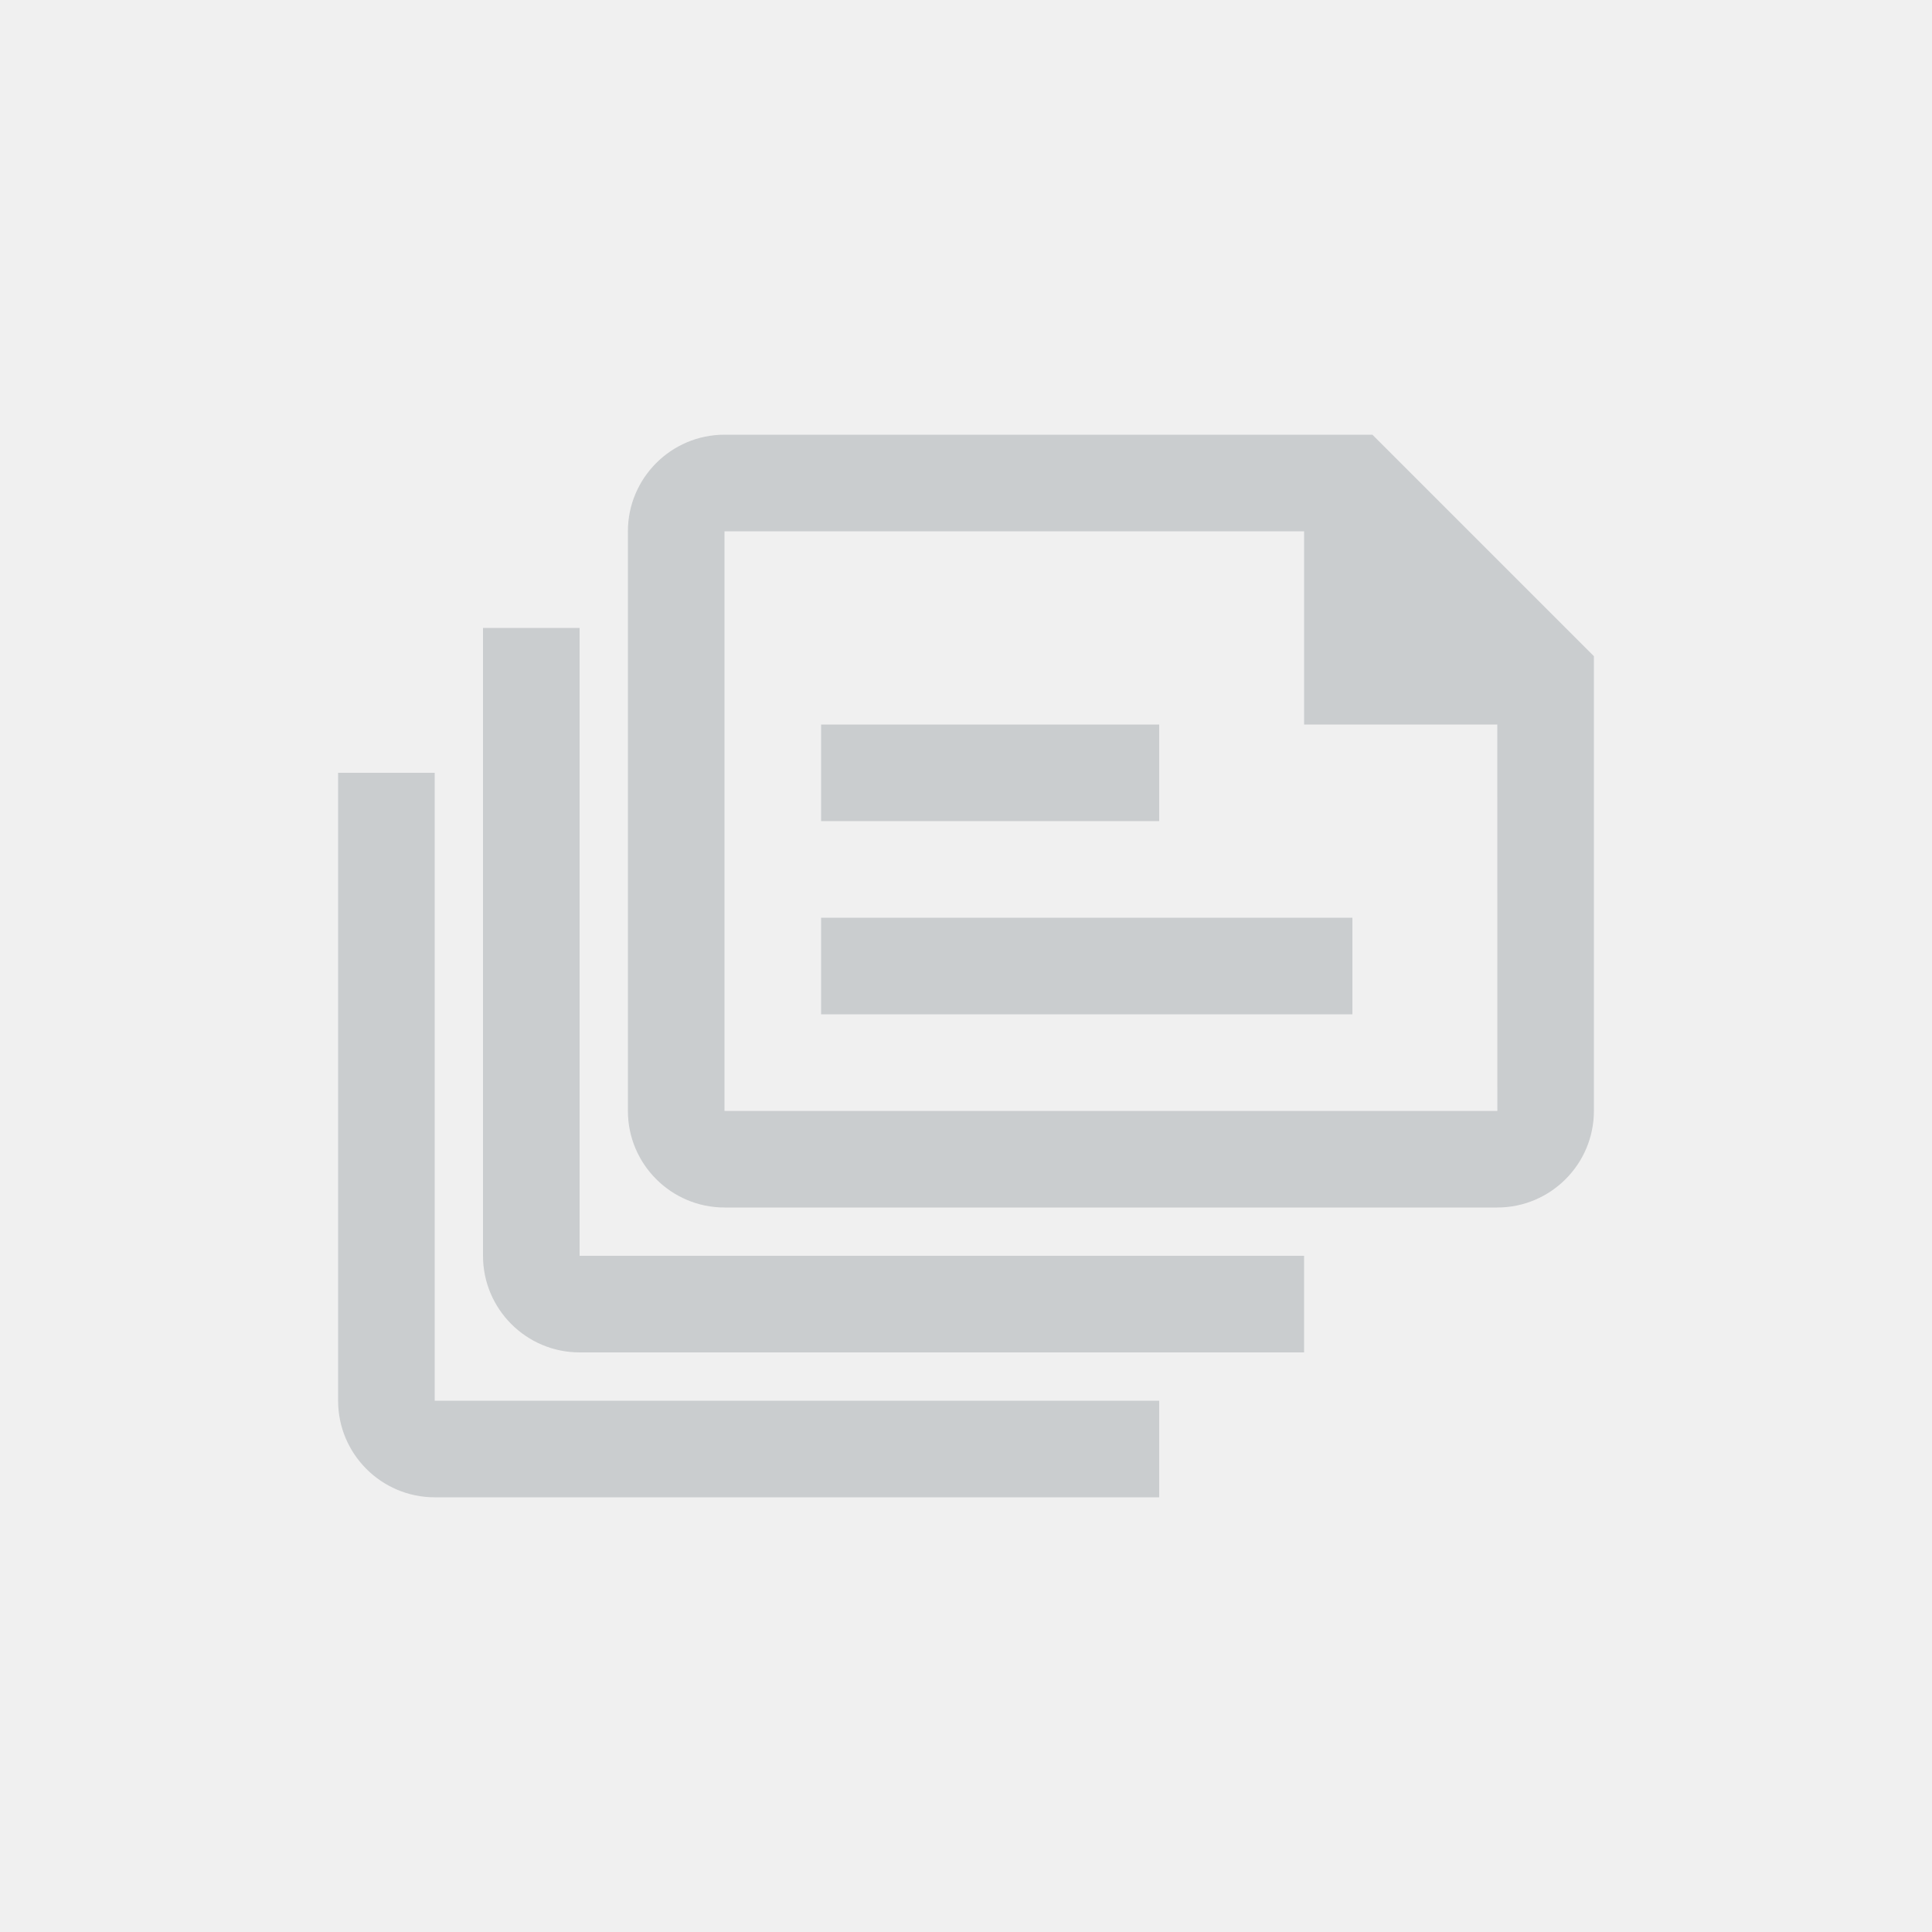
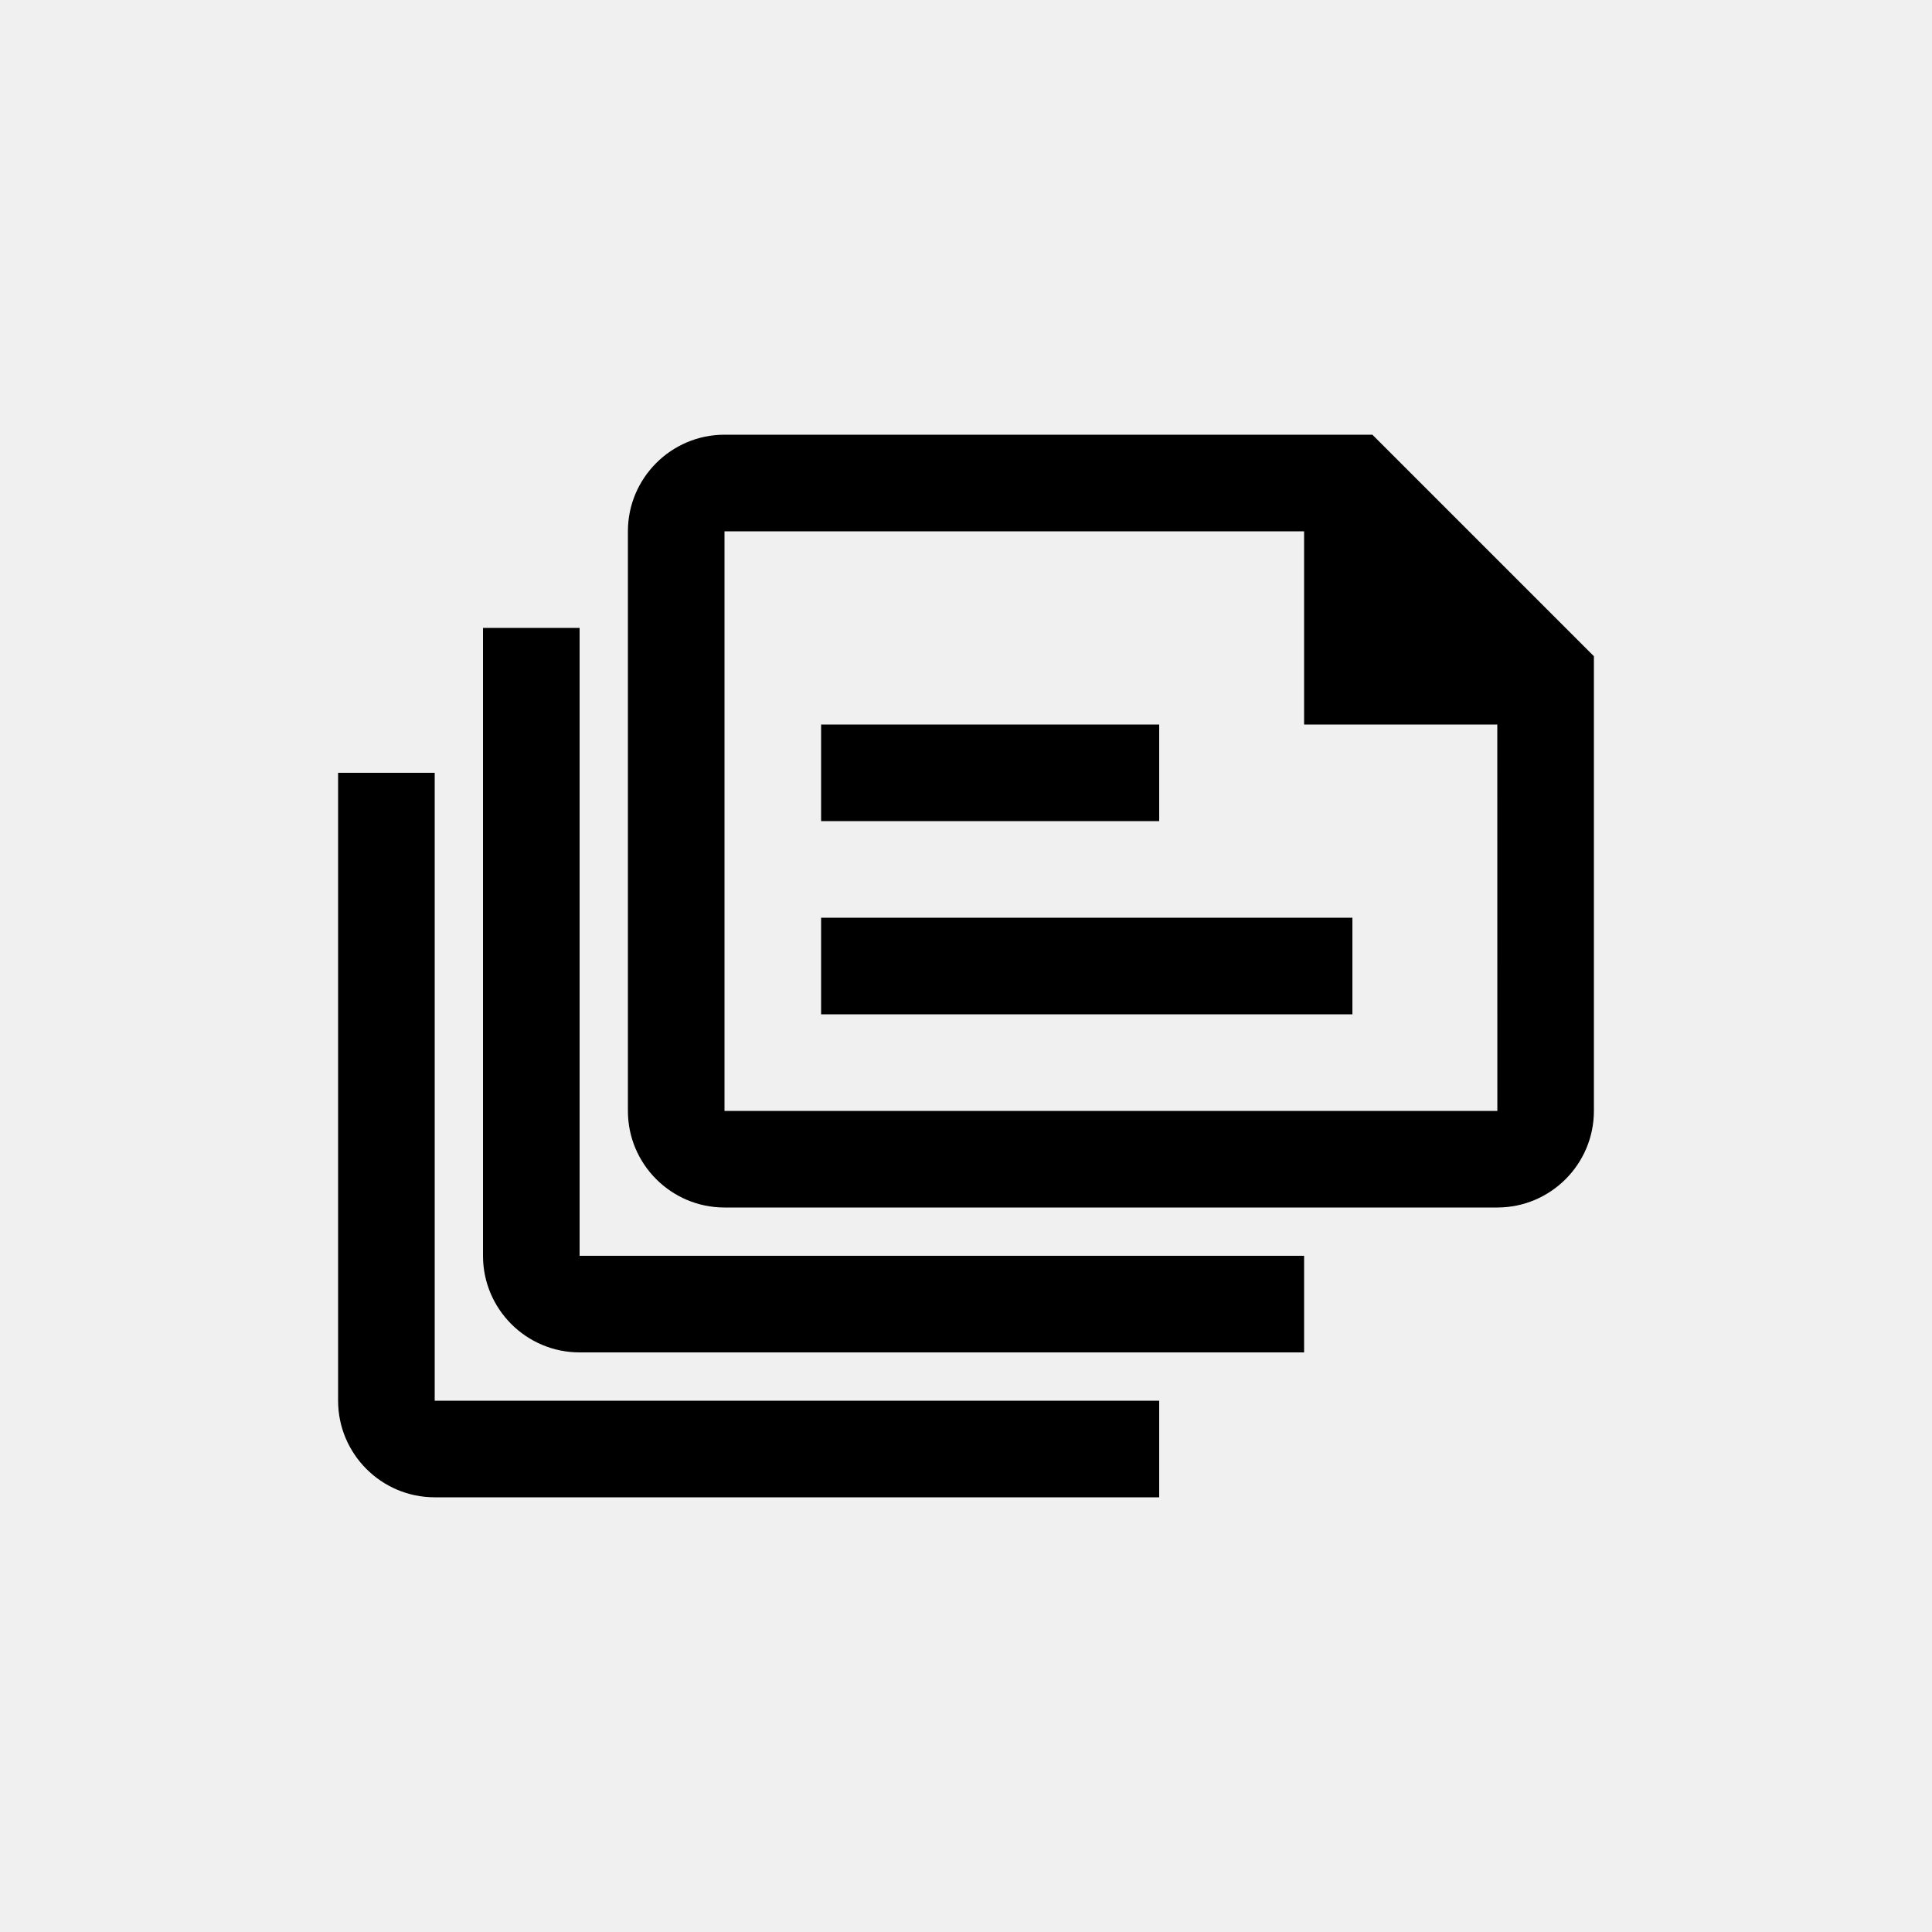
<svg xmlns="http://www.w3.org/2000/svg" xmlns:xlink="http://www.w3.org/1999/xlink" width="40px" height="40px" viewBox="0 0 40 40" version="1.1">
  <defs>
    <path d="M31.001,23 L15,23 L15,11 L27,11 L27,15 L31,15 L31.001,23 Z M28.414,9 L15,9 C13.897,9 13,9.898 13,11 L13,23 C13,24.103 13.897,25 15,25 L31,25 C32.103,25 33,24.103 33,23 L33,13.586 L28.414,9 Z M24,15 L17,15 L17,17 L24,17 L24,15 Z M17,21 L28,21 L28,19 L17,19 L17,21 Z M12,13 L10,13 L10,26 C10,27.103 10.897,28 12,28 L27,28 L27,26 L12,26 L12,13 Z M9,16 L7,16 L7,29 C7,30.103 7.897,31 9,31 L24,31 L24,29 L9,29 L9,16 Z" id="path-1" />
  </defs>
-   <g id="Icons/Questions-block" stroke="none" stroke-width="1" fill="none" fill-rule="evenodd">
+   <g id="Icons/questions-block" stroke="none" stroke-width="1" fill="none" fill-rule="evenodd">
    <mask id="mask-2" fill="white">
      <use xlink:href="#path-1" />
    </mask>
-     <use id="Mask" fill="#414453" opacity="0" xlink:href="#path-1" />
-     <g id="Atoms/Colors/Idle" mask="url(#mask-2)" fill="#59636B" opacity="0.25">
-       <rect id="State" x="-2" y="-2" width="40" height="40" />
-     </g>
+     <use id="Mask" fill="#000000" xlink:href="#path-1" />
  </g>
</svg>
